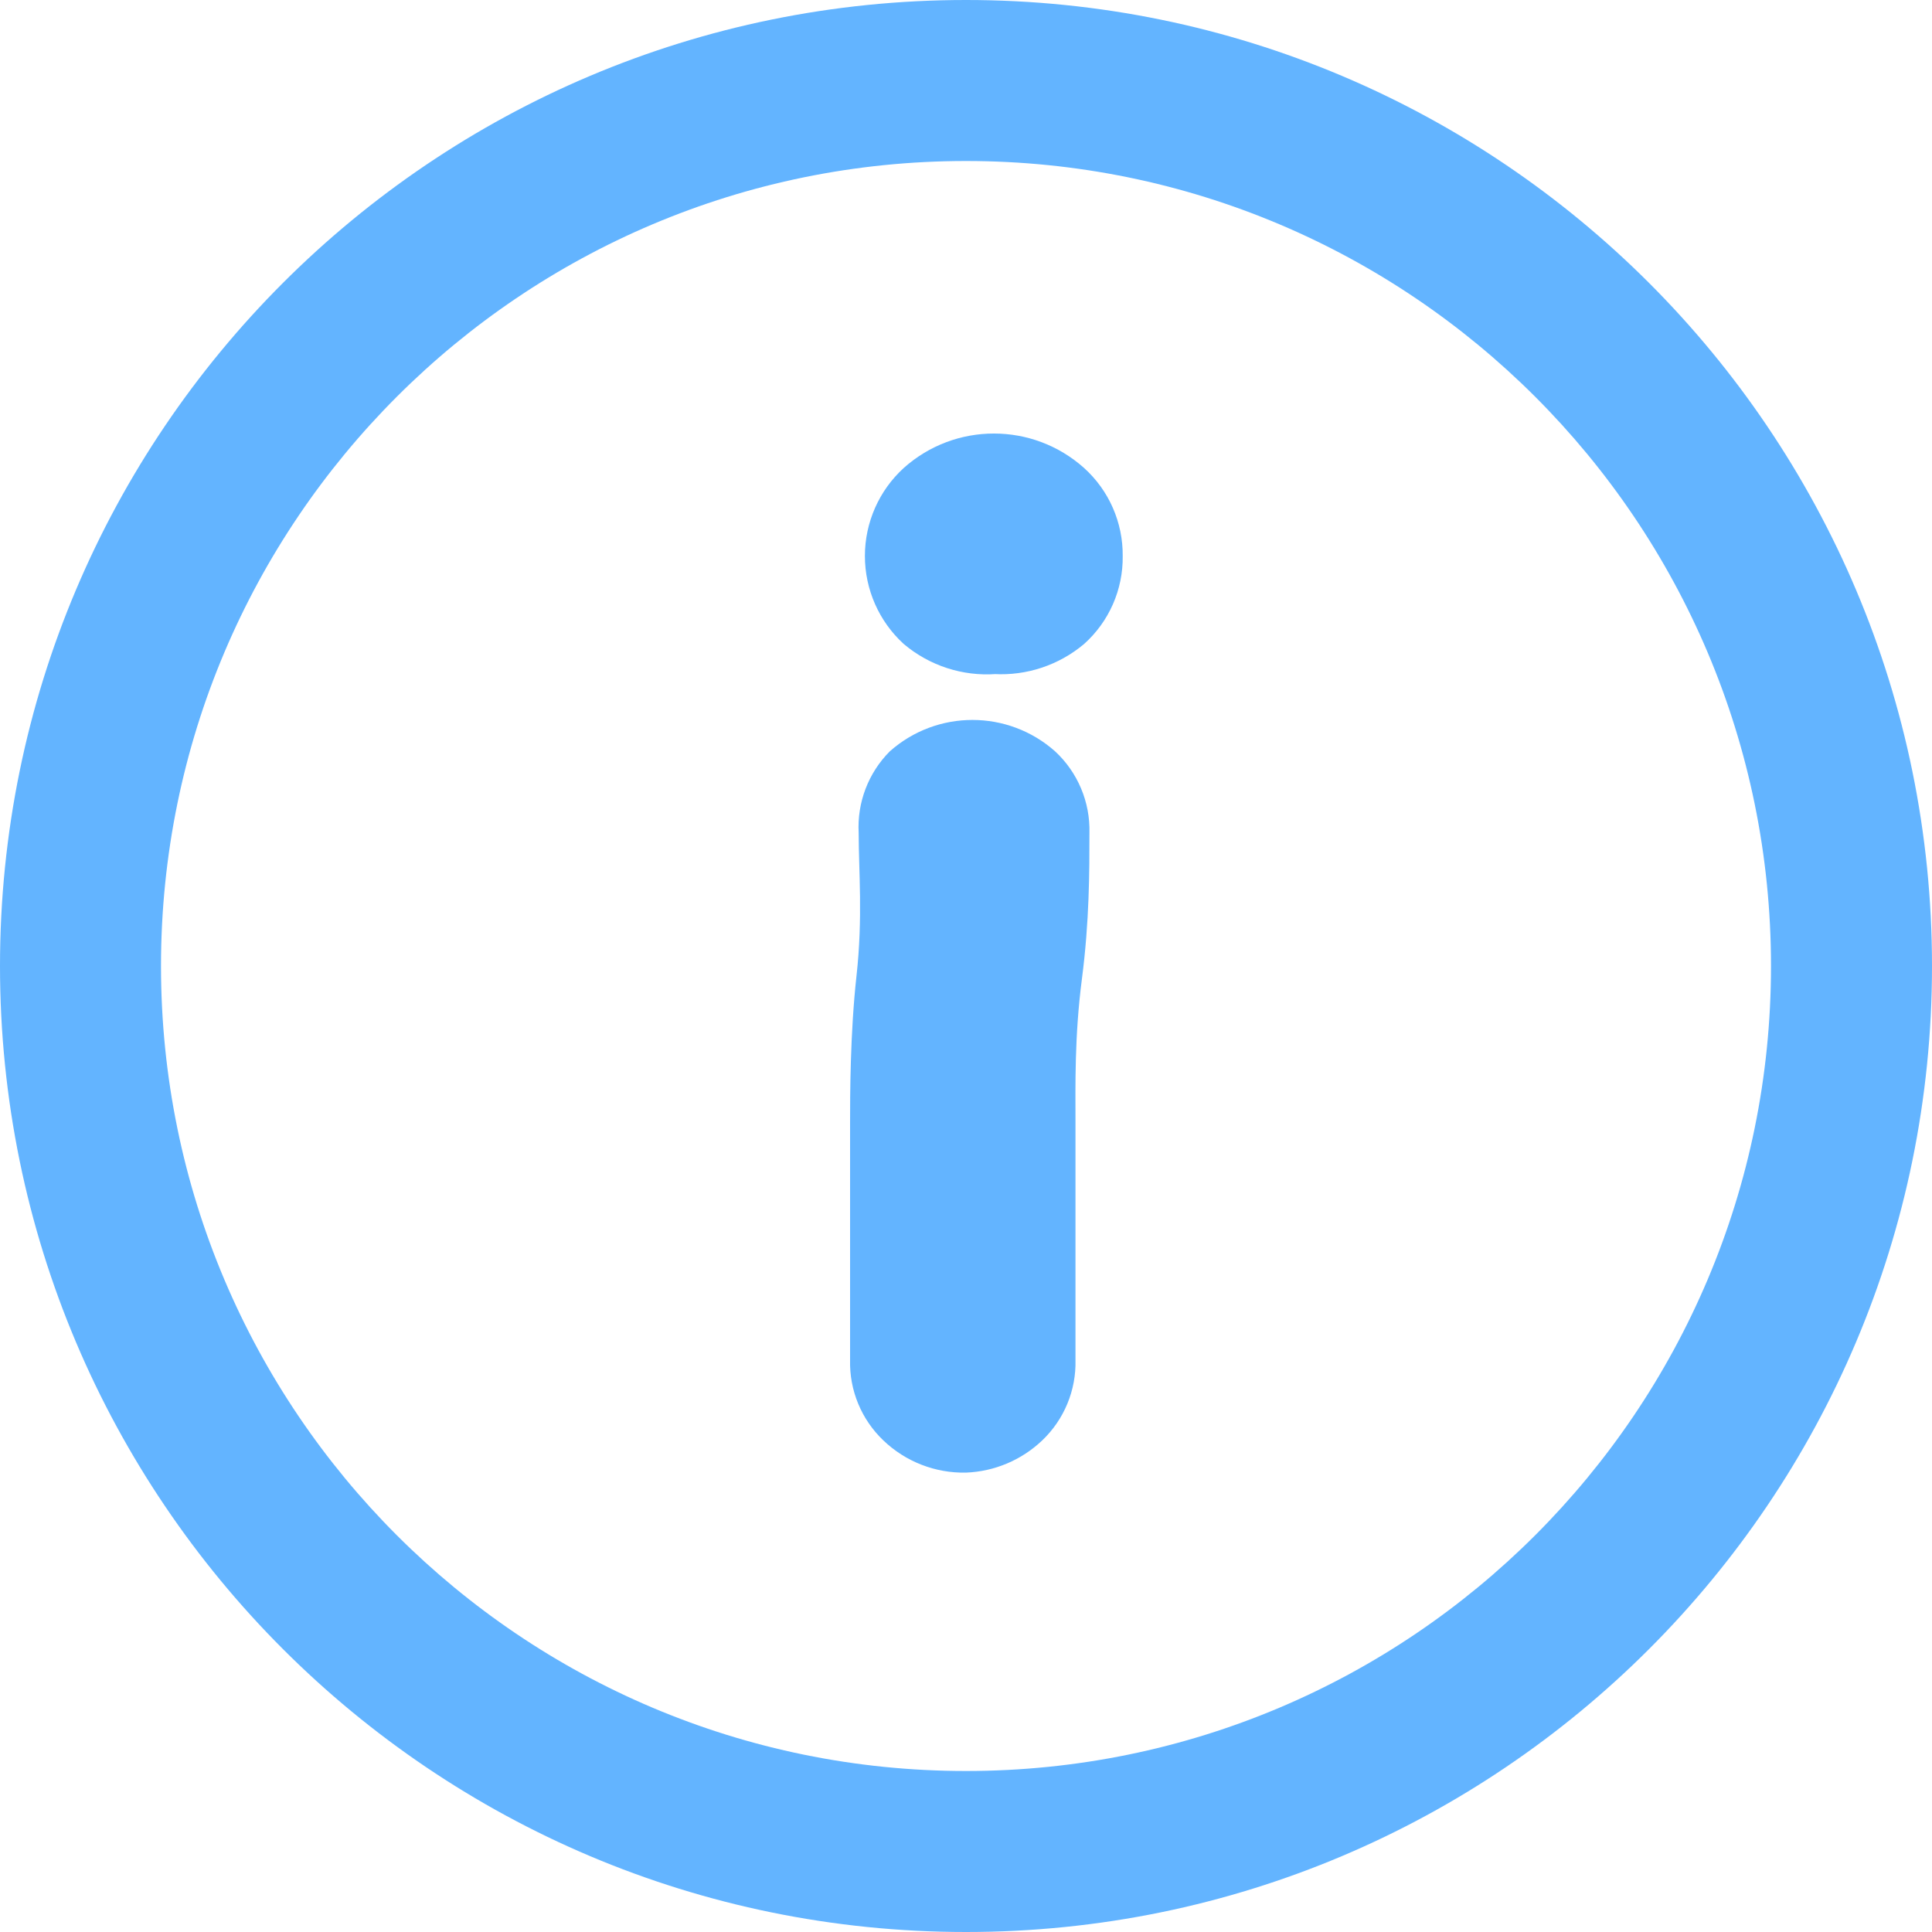
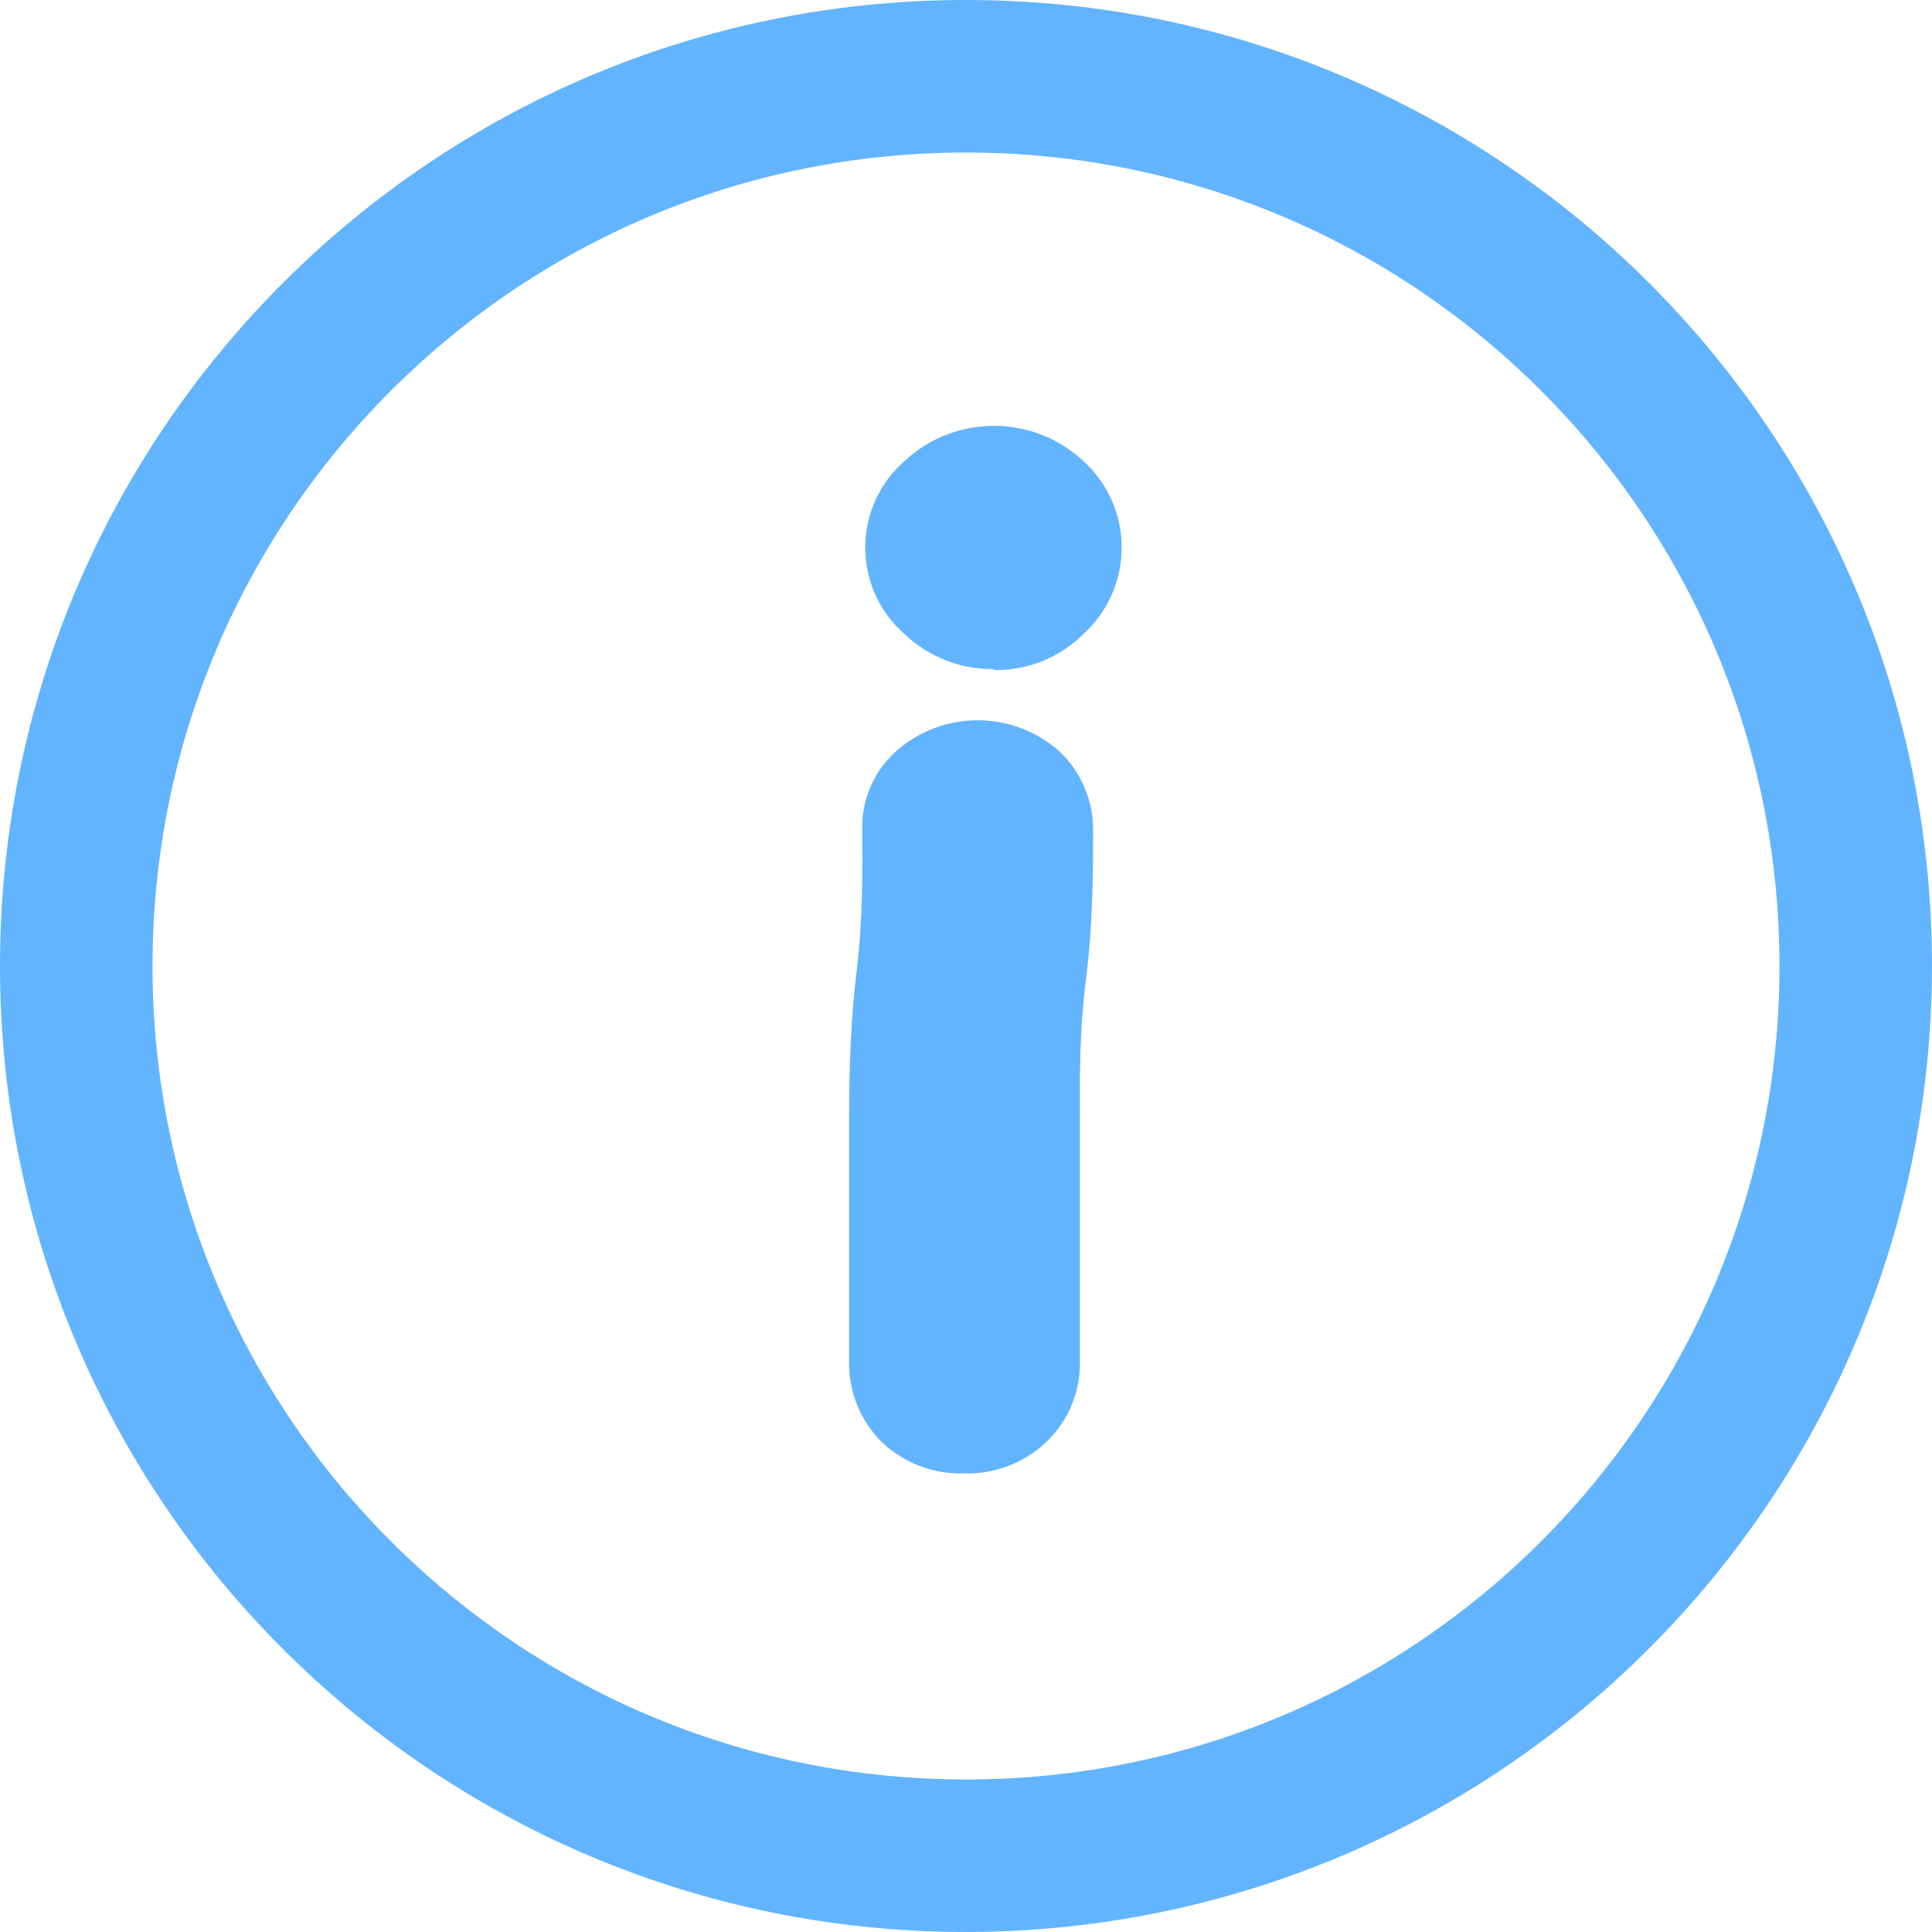
- <svg xmlns="http://www.w3.org/2000/svg" widtb="18" height="18" viewBox="0 0 18 18">
-   <path d="M9,18a9,9,0,1,1,9-9A9,9,0,0,1,9,18ZM9,1.5A7.5,7.5,0,1,0,16.5,9,7.5,7.5,0,0,0,9,1.5Z" fill="#63b4ff" />
-   <path d="M9.77,10.45q0,.35,0,1.11c0,.51,0,.88,0,1.11a.75.75,0,0,1-.24.57.83.83,0,0,1-.6.23.85.85,0,0,1-.6-.23.78.78,0,0,1-.23-.57c0-.23,0-.6,0-1.11s0-.88,0-1.11,0-.8.06-1.34.06-1,.06-1.35a.78.78,0,0,1,.23-.58.93.93,0,0,1,1.2,0,.75.75,0,0,1,.24.58c0,.36,0,.81-.07,1.35S9.77,10.1,9.77,10.45ZM9.26,6a1,1,0,0,1-.67-.25.84.84,0,0,1-.28-.64.81.81,0,0,1,.28-.63,1,1,0,0,1,1.34,0,.81.81,0,0,1,.28.63.84.84,0,0,1-.28.64A1,1,0,0,1,9.26,6Z" fill="#63b4ff" />
-   <path d="M9,13.72a1.08,1.08,0,0,1-.77-.3,1,1,0,0,1-.31-.75c0-.23,0-.6,0-1.1s0-.89,0-1.12,0-.82.06-1.36S8,8.11,8,7.76A1,1,0,0,1,8.29,7,1.16,1.16,0,0,1,9.83,7a1,1,0,0,1,.32.76c0,.36,0,.82-.07,1.36s-.06,1-.06,1.33,0,.6,0,1.1,0,.89,0,1.12a1,1,0,0,1-.31.75A1.09,1.09,0,0,1,9,13.72Zm.08-6.51a.6.6,0,0,0-.42.15.52.52,0,0,0-.16.4c0,.36,0,.81-.06,1.36s-.06,1-.06,1.33,0,.6,0,1.1,0,.89,0,1.12a.5.5,0,0,0,.16.39.65.65,0,0,0,.85,0,.5.5,0,0,0,.16-.39c0-.23,0-.6,0-1.1s0-.89,0-1.12,0-.82.07-1.36.06-1,.06-1.33a.52.52,0,0,0-.16-.4A.61.61,0,0,0,9.06,7.21Zm.2-.93A1.2,1.2,0,0,1,8.42,6a1.11,1.11,0,0,1,0-1.64,1.26,1.26,0,0,1,1.68,0,1.09,1.09,0,0,1,.36.82A1.08,1.08,0,0,1,10.1,6,1.2,1.2,0,0,1,9.26,6.28Zm0-1.79a.71.71,0,0,0-.5.19.61.61,0,0,0,0,.9.74.74,0,0,0,1,0,.56.56,0,0,0,.2-.45.57.57,0,0,0-.2-.45A.69.69,0,0,0,9.26,4.49Z" fill="#63b4ff" />
+ <svg xmlns="http://www.w3.org/2000/svg" width="19" height="19" viewBox="0 0 19 19">
+   <path d="M9.5,19A9.5,9.5,0,1,1,19,9.5,9.51,9.51,0,0,1,9.5,19Zm0-17.5a8,8,0,1,0,8,8A8,8,0,0,0,9.5,1.5Z" fill="#63b4ff" />
+   <path d="M10.32,11c0,.25,0,.64,0,1.17s0,.93,0,1.18a.83.83,0,0,1-.25.61.89.89,0,0,1-.64.24A.87.87,0,0,1,8.85,14a.79.79,0,0,1-.25-.61c0-.25,0-.64,0-1.18s0-.92,0-1.17,0-.85.07-1.43.06-1,.06-1.43a.81.81,0,0,1,.25-.61,1,1,0,0,1,1.27,0,.81.81,0,0,1,.25.61c0,.38,0,.86-.06,1.43S10.32,10.66,10.32,11Zm-.54-4.7a1,1,0,0,1-.71-.27.89.89,0,0,1,0-1.35,1,1,0,0,1,.71-.27,1,1,0,0,1,.7.27.91.91,0,0,1,0,1.35A1,1,0,0,1,9.78,6.34Z" fill="#63b4ff" />
+   <path d="M9.48,14.49a1.12,1.12,0,0,1-.81-.31,1.09,1.09,0,0,1-.32-.79q0-.36,0-1.17c0-.54,0-.93,0-1.18s0-.87.07-1.45.06-1,.06-1.41a1,1,0,0,1,.33-.79,1.21,1.21,0,0,1,1.61,0,1.06,1.06,0,0,1,.33.79c0,.39,0,.88-.07,1.45s-.06,1-.06,1.41,0,.63,0,1.17,0,.93,0,1.18a1.06,1.06,0,0,1-.33.79A1.12,1.12,0,0,1,9.48,14.49Zm.08-6.91a.65.65,0,0,0-.46.17.58.58,0,0,0-.17.43c0,.39,0,.86-.06,1.45s-.07,1-.07,1.41,0,.63,0,1.17,0,.93,0,1.18a.54.54,0,0,0,.17.43.7.7,0,0,0,.92,0,.55.55,0,0,0,.18-.43q0-.36,0-1.17c0-.54,0-.93,0-1.18s0-.87.07-1.45.06-1,.06-1.41A.58.58,0,0,0,10,7.75.66.66,0,0,0,9.56,7.58Zm.22-1a1.25,1.25,0,0,1-.88-.34,1.13,1.13,0,0,1,0-1.71,1.29,1.29,0,0,1,1.75,0,1.15,1.15,0,0,1,0,1.71A1.22,1.22,0,0,1,9.78,6.59Zm0-1.89a.81.81,0,0,0-.55.21.64.64,0,0,0,0,1,.8.8,0,0,0,1.09,0,.67.67,0,0,0,.21-.49.61.61,0,0,0-.22-.49A.74.74,0,0,0,9.78,4.7Z" fill="#63b4ff" />
</svg>
